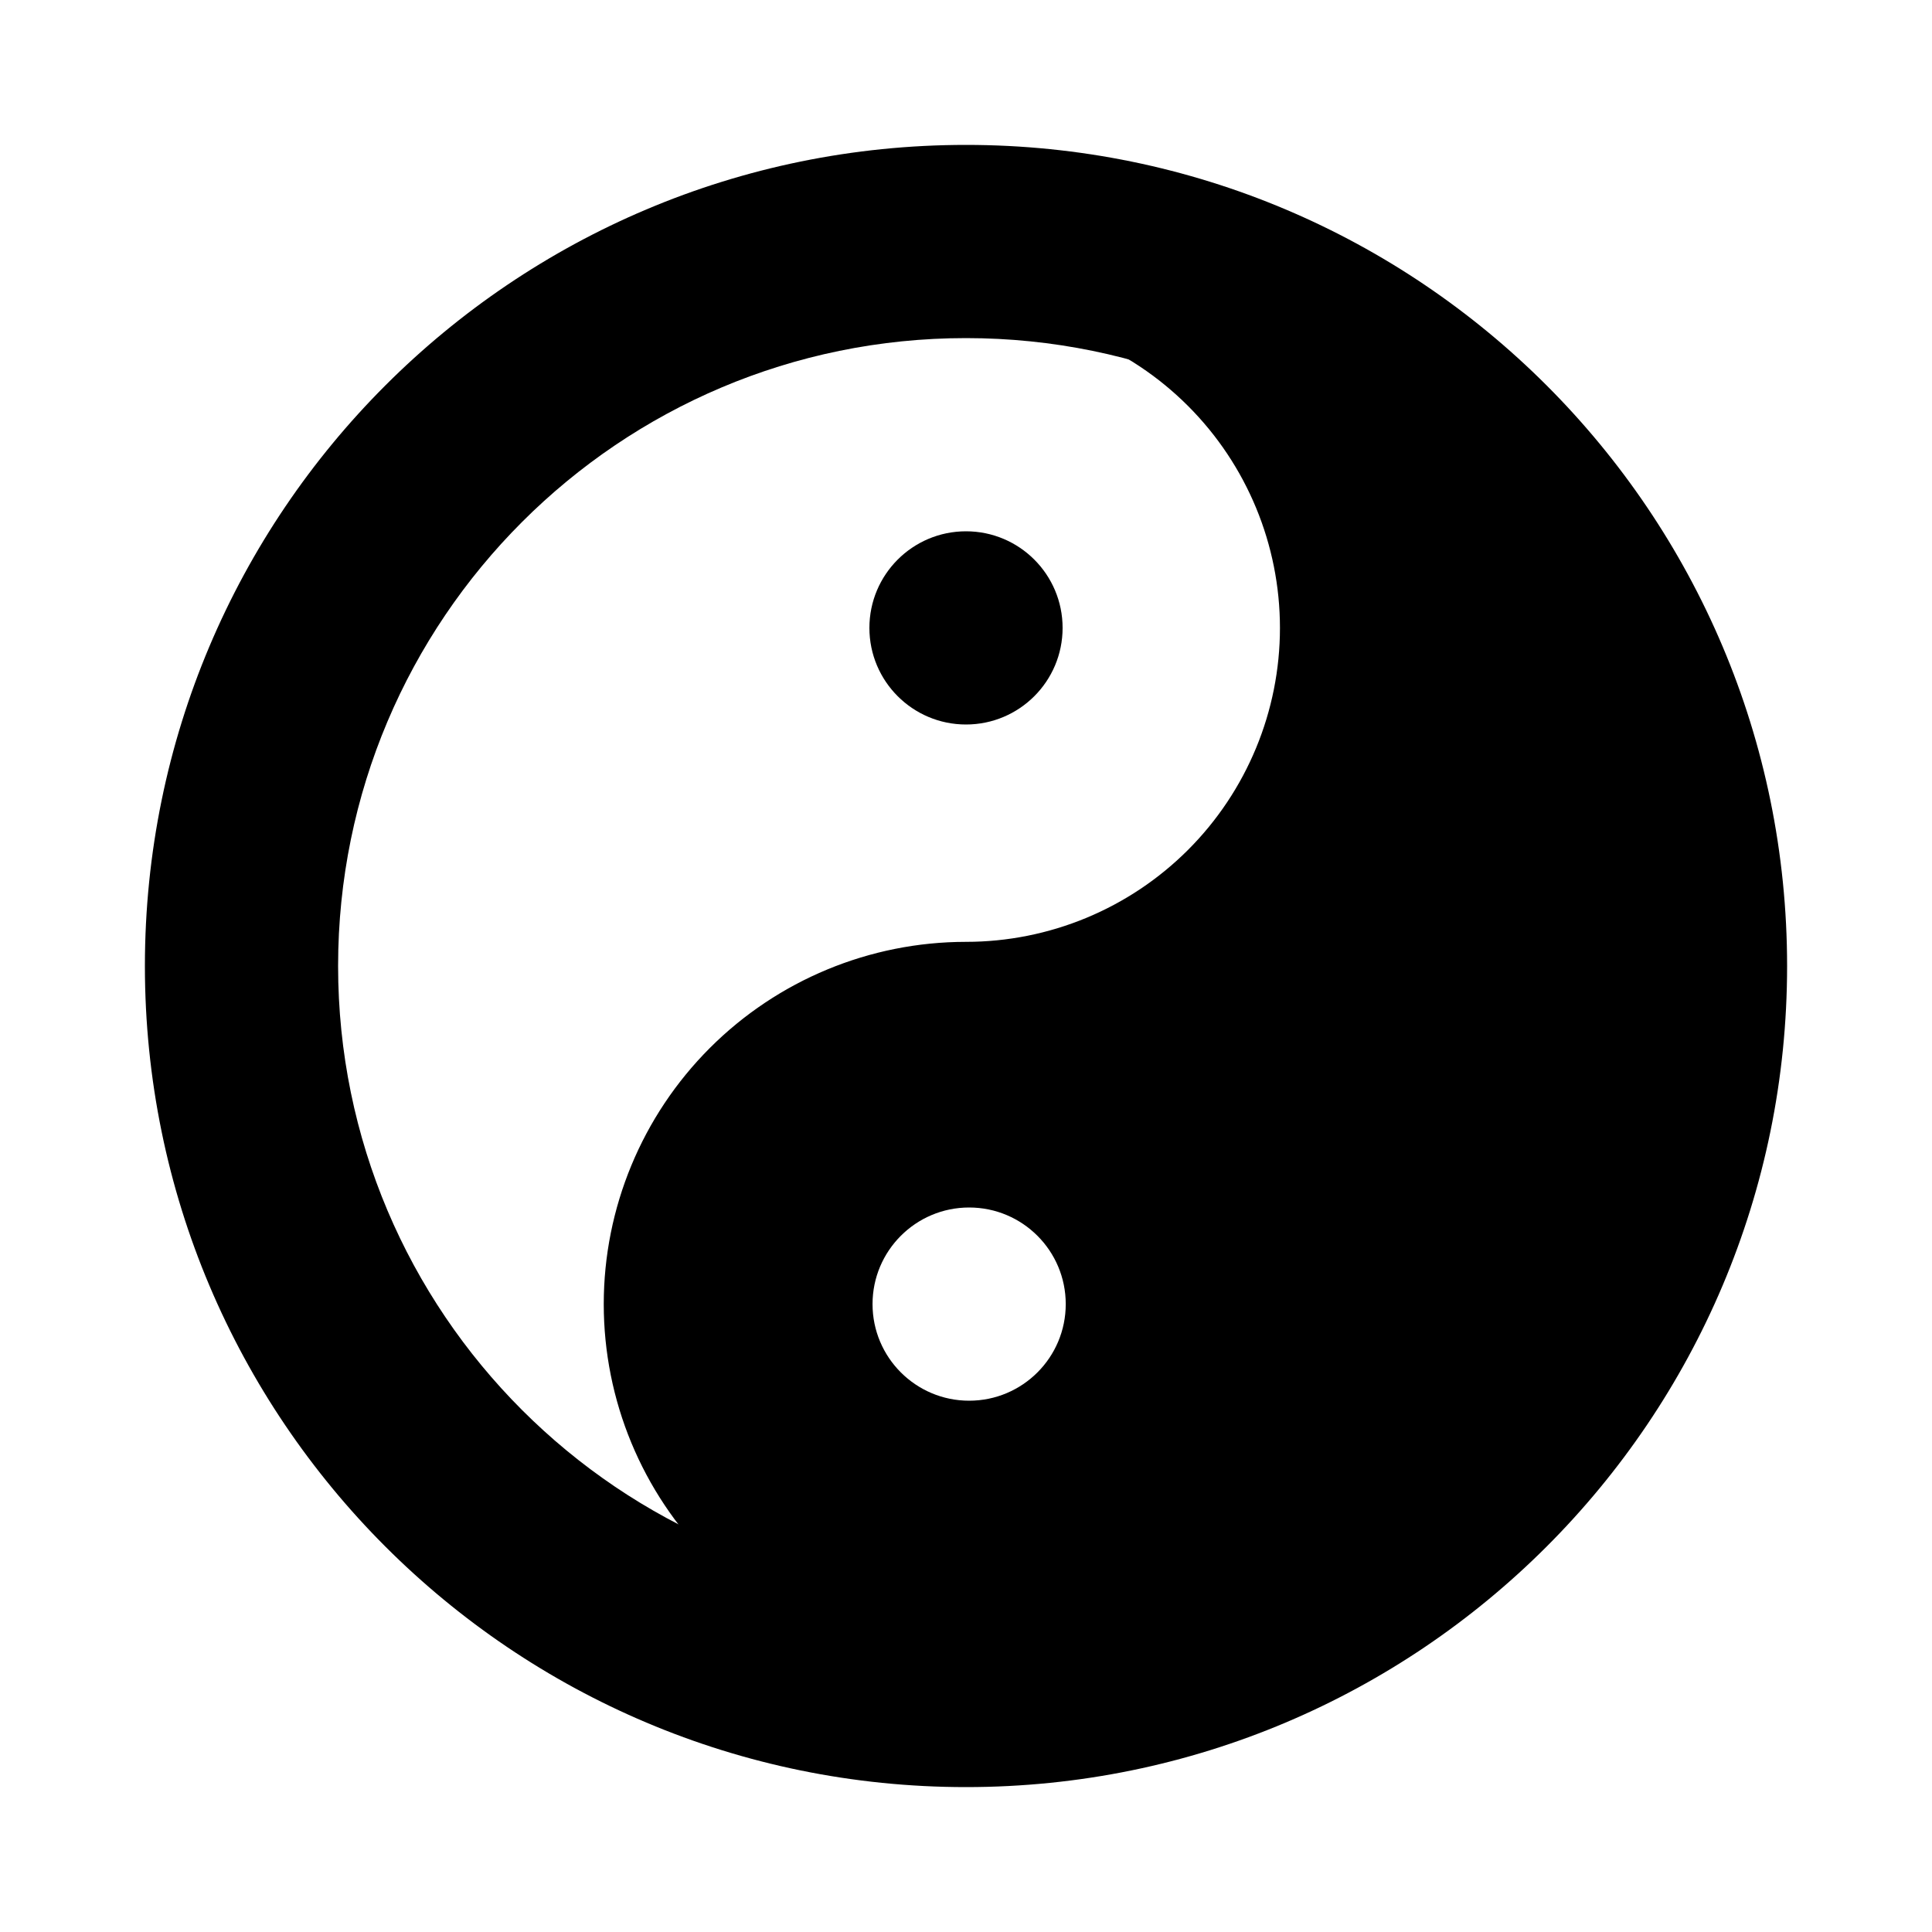
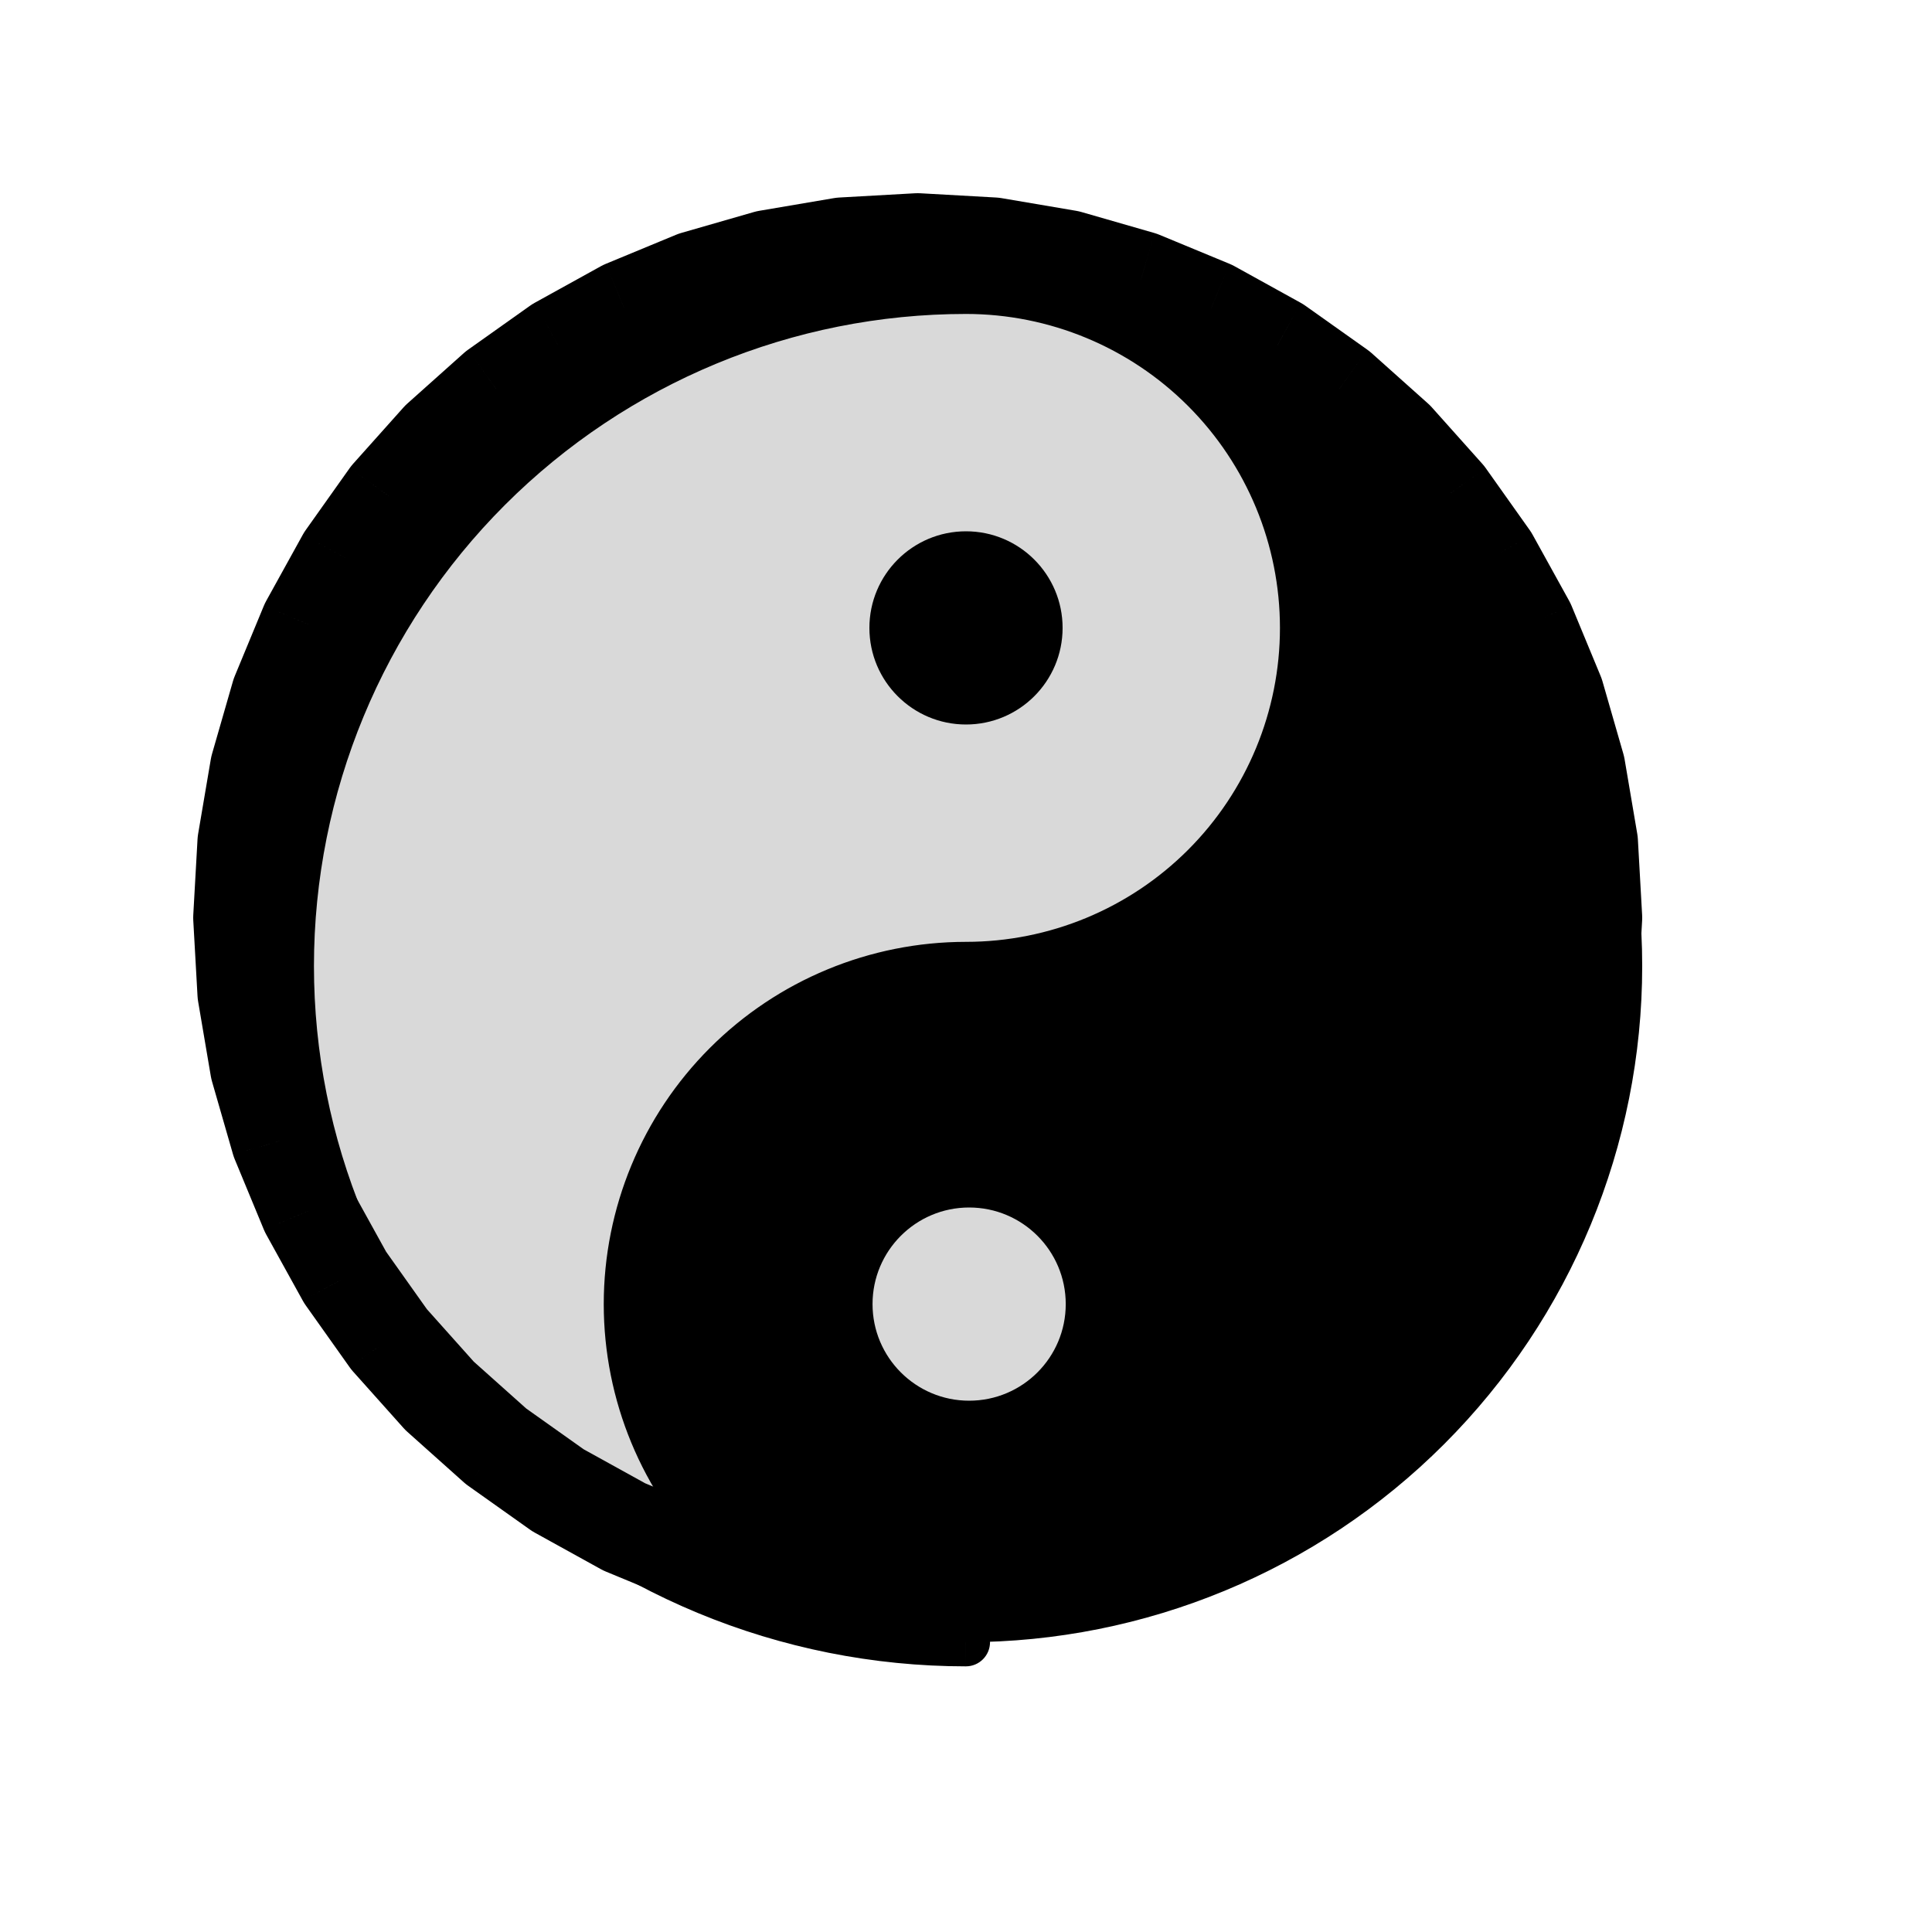
<svg viewBox="0 0 80 80" fill="none">
-   <path fill-rule="evenodd" clip-rule="evenodd" d="M40 12C24.536 12 12 24.536 12 40C12 55.464 24.536 68 40 68C55.464 68 68 55.464 68 40C68 24.536 55.464 12 40 12ZM8 40C8 22.327 22.327 8 40 8C57.673 8 72 22.327 72 40C72 57.673 57.673 72 40 72C22.327 72 8 57.673 8 40Z" fill="currentColor" fill-opacity="0.15" />
-   <path d="M14 40C14 25.641 25.641 14 40 14V10C23.431 10 10 23.431 10 40H14ZM40 66C25.641 66 14 54.359 14 40H10C10 56.569 23.431 70 40 70V66ZM66 40C66 54.359 54.359 66 40 66V70C56.569 70 70 56.569 70 40H66ZM40 14C54.359 14 66 25.641 66 40H70C70 23.431 56.569 10 40 10V14ZM40 6C21.222 6 6 21.222 6 40H10C10 23.431 23.431 10 40 10V6ZM74 40C74 21.222 58.778 6 40 6V10C56.569 10 70 23.431 70 40H74ZM40 74C58.778 74 74 58.778 74 40H70C70 56.569 56.569 70 40 70V74ZM6 40C6 58.778 21.222 74 40 74V70C23.431 70 10 56.569 10 40H6Z" fill="currentColor" />
+   <path d="M38 10L41.135 10.176L44.231 10.702L47.248 11.571L50.149 12.773L52.897 14.292L55.458 16.109L57.799 18.201L59.891 20.542L61.708 23.103L63.227 25.851L64.429 28.752L65.298 31.769L65.824 34.865L66 38L65.824 41.135L65.298 44.231L64.429 47.248L63.227 50.149L61.708 52.897L59.891 55.458L57.799 57.799L55.458 59.891L52.897 61.708L50.149 63.227L47.248 64.429L44.231 65.298L41.135 65.824L38 66L34.865 65.824L31.769 65.298L28.752 64.429L25.851 63.227L23.103 61.708L20.542 59.891L18.201 57.799L16.109 55.458L14.292 52.897L12.773 50.149L11.571 47.248L10.702 44.231L10.176 41.135L10 38L10.176 34.865L10.702 31.769L11.571 28.752L12.773 25.851L14.292 23.103L16.109 20.542L18.201 18.201L20.542 16.109L23.103 14.292L25.851 12.773L28.752 11.571L31.769 10.702L34.865 10.176L38 10Z" fill="currentColor" fill-opacity="0.15" />
+   <path d="M38 10L38.112 8.003C38.037 7.999 37.963 7.999 37.888 8.003L38 10ZM41.135 10.176L41.47 8.204C41.396 8.192 41.322 8.183 41.247 8.179L41.135 10.176ZM44.231 10.702L44.784 8.78C44.712 8.759 44.639 8.743 44.566 8.73L44.231 10.702ZM47.248 11.571L48.013 9.724C47.944 9.695 47.873 9.67 47.801 9.649L47.248 11.571ZM50.149 12.773L51.116 11.022C51.051 10.986 50.983 10.954 50.914 10.925L50.149 12.773ZM52.897 14.292L54.054 12.661C53.993 12.617 53.93 12.578 53.864 12.541L52.897 14.292ZM55.458 16.109L56.79 14.617C56.735 14.568 56.676 14.521 56.615 14.478L55.458 16.109ZM57.799 18.201L59.29 16.868C59.24 16.812 59.188 16.76 59.132 16.71L57.799 18.201ZM59.891 20.542L61.522 19.385C61.479 19.324 61.432 19.265 61.383 19.21L59.891 20.542ZM61.708 23.103L63.459 22.136C63.422 22.07 63.383 22.007 63.339 21.946L61.708 23.103ZM63.227 25.851L65.075 25.086C65.046 25.017 65.014 24.949 64.978 24.884L63.227 25.851ZM64.429 28.752L66.351 28.198C66.33 28.127 66.305 28.056 66.276 27.987L64.429 28.752ZM65.298 31.769L67.27 31.434C67.257 31.361 67.24 31.288 67.22 31.216L65.298 31.769ZM65.824 34.865L67.821 34.753C67.817 34.678 67.808 34.604 67.796 34.53L65.824 34.865ZM66 38L67.997 38.112C68.001 38.037 68.001 37.963 67.997 37.888L66 38ZM65.824 41.135L67.796 41.47C67.808 41.396 67.817 41.322 67.821 41.247L65.824 41.135ZM65.298 44.231L67.22 44.784C67.24 44.712 67.257 44.639 67.27 44.566L65.298 44.231ZM64.429 47.248L66.276 48.013C66.305 47.944 66.33 47.873 66.351 47.801L64.429 47.248ZM63.227 50.149L64.978 51.116C65.014 51.051 65.046 50.983 65.075 50.914L63.227 50.149ZM61.708 52.897L63.339 54.054C63.383 53.993 63.422 53.93 63.459 53.864L61.708 52.897ZM59.891 55.458L61.383 56.79C61.432 56.735 61.479 56.676 61.522 56.615L59.891 55.458ZM57.799 57.799L59.132 59.29C59.188 59.24 59.24 59.188 59.29 59.132L57.799 57.799ZM55.458 59.891L56.615 61.522C56.676 61.479 56.735 61.432 56.79 61.383L55.458 59.891ZM52.897 61.708L53.864 63.459C53.93 63.422 53.993 63.383 54.054 63.339L52.897 61.708ZM50.149 63.227L50.914 65.075C50.983 65.046 51.051 65.014 51.116 64.978L50.149 63.227ZM47.248 64.429L47.801 66.351C47.873 66.33 47.944 66.305 48.013 66.276L47.248 64.429ZM44.231 65.298L44.566 67.27C44.639 67.257 44.712 67.24 44.784 67.22L44.231 65.298ZM41.135 65.824L41.247 67.821C41.322 67.817 41.396 67.808 41.47 67.796L41.135 65.824ZM38 66L37.888 67.997C37.963 68.001 38.037 68.001 38.112 67.997L38 66ZM34.865 65.824L34.53 67.796C34.604 67.808 34.678 67.817 34.753 67.821L34.865 65.824ZM31.769 65.298L31.216 67.22C31.288 67.24 31.361 67.257 31.434 67.27L31.769 65.298ZM28.752 64.429L27.987 66.276C28.056 66.305 28.127 66.33 28.198 66.351L28.752 64.429ZM25.851 63.227L24.884 64.978C24.949 65.014 25.017 65.046 25.086 65.075L25.851 63.227ZM23.103 61.708L21.946 63.339C22.007 63.383 22.07 63.422 22.136 63.459L23.103 61.708ZM20.542 59.891L19.21 61.383C19.265 61.432 19.324 61.479 19.385 61.522L20.542 59.891ZM18.201 57.799L16.71 59.132C16.76 59.188 16.812 59.24 16.868 59.29L18.201 57.799ZM16.109 55.458L14.478 56.615C14.521 56.676 14.568 56.735 14.617 56.79L16.109 55.458ZM14.292 52.897L12.541 53.864C12.578 53.93 12.617 53.993 12.661 54.054L14.292 52.897ZM12.773 50.149L10.925 50.914C10.954 50.983 10.986 51.051 11.022 51.116L12.773 50.149ZM11.571 47.248L9.649 47.801C9.67 47.873 9.695 47.944 9.724 48.013L11.571 47.248ZM10.702 44.231L8.73 44.566C8.743 44.639 8.759 44.712 8.78 44.784L10.702 44.231ZM10.176 41.135L8.179 41.247C8.183 41.322 8.192 41.396 8.204 41.47L10.176 41.135ZM10 38L8.003 37.888C7.999 37.963 7.999 38.037 8.003 38.112L10 38ZM10.176 34.865L8.204 34.53C8.192 34.604 8.183 34.678 8.179 34.753L10.176 34.865ZM10.702 31.769L8.78 31.216C8.759 31.288 8.743 31.361 8.73 31.434L10.702 31.769ZM11.571 28.752L9.724 27.987C9.695 28.056 9.67 28.127 9.649 28.198L11.571 28.752ZM12.773 25.851L11.022 24.884C10.986 24.949 10.954 25.017 10.925 25.086L12.773 25.851ZM14.292 23.103L12.661 21.946C12.617 22.007 12.578 22.07 12.541 22.136L14.292 23.103ZM16.109 20.542L14.617 19.21C14.568 19.265 14.521 19.324 14.478 19.385L16.109 20.542ZM18.201 18.201L16.868 16.71C16.812 16.76 16.76 16.812 16.71 16.868L18.201 18.201ZM20.542 16.109L19.385 14.478C19.324 14.521 19.265 14.568 19.21 14.617L20.542 16.109ZM23.103 14.292L22.136 12.541C22.07 12.578 22.007 12.617 21.946 12.661L23.103 14.292ZM25.851 12.773L25.086 10.925C25.017 10.954 24.949 10.986 24.884 11.022L25.851 12.773ZM28.752 11.571L28.198 9.649C28.127 9.67 28.056 9.695 27.987 9.724L28.752 11.571ZM31.769 10.702L31.434 8.73C31.361 8.743 31.288 8.759 31.216 8.78L31.769 10.702ZM34.865 10.176L34.753 8.179C34.678 8.183 34.604 8.192 34.53 8.204L34.865 10.176ZM37.888 11.997L41.023 12.173L41.247 8.179L38.112 8.003L37.888 11.997ZM40.8 12.148L43.896 12.674L44.566 8.73L41.47 8.204L40.8 12.148ZM43.677 12.624L46.694 13.493L47.801 9.649L44.784 8.78L43.677 12.624ZM46.482 13.419L49.383 14.621L50.914 10.925L48.013 9.724L46.482 13.419ZM49.181 14.523L51.929 16.042L53.864 12.541L51.116 11.022L49.181 14.523ZM51.74 15.923L54.3 17.74L56.615 14.478L54.054 12.661L51.74 15.923ZM54.125 17.6L56.466 19.692L59.132 16.71L56.79 14.617L54.125 17.6ZM56.308 19.534L58.4 21.875L61.383 19.21L59.29 16.868L56.308 19.534ZM58.26 21.7L60.077 24.26L63.339 21.946L61.522 19.385L58.26 21.7ZM59.958 24.07L61.477 26.819L64.978 24.884L63.459 22.136L59.958 24.07ZM61.379 26.617L62.581 29.518L66.276 27.987L65.075 25.086L61.379 26.617ZM62.507 29.306L63.376 32.323L67.22 31.216L66.351 28.198L62.507 29.306ZM63.326 32.104L63.852 35.2L67.796 34.53L67.27 31.434L63.326 32.104ZM63.827 34.977L64.003 38.112L67.997 37.888L67.821 34.753L63.827 34.977ZM64.003 37.888L63.827 41.023L67.821 41.247L67.997 38.112L64.003 37.888ZM63.852 40.8L63.326 43.896L67.27 44.566L67.796 41.47L63.852 40.8ZM63.376 43.677L62.507 46.694L66.351 47.801L67.22 44.784L63.376 43.677ZM62.581 46.482L61.379 49.383L65.075 50.914L66.276 48.013L62.581 46.482ZM61.477 49.181L59.958 51.929L63.459 53.864L64.978 51.116L61.477 49.181ZM60.077 51.74L58.26 54.3L61.522 56.615L63.339 54.054L60.077 51.74ZM58.4 54.125L56.308 56.466L59.29 59.132L61.383 56.79L58.4 54.125ZM56.466 56.308L54.125 58.4L56.79 61.383L59.132 59.29L56.466 56.308ZM54.3 58.26L51.74 60.077L54.054 63.339L56.615 61.522L54.3 58.26ZM51.929 59.958L49.181 61.477L51.116 64.978L53.864 63.459L51.929 59.958ZM49.383 61.379L46.482 62.581L48.013 66.276L50.914 65.075L49.383 61.379ZM46.694 62.507L43.677 63.376L44.784 67.22L47.801 66.351L46.694 62.507ZM43.896 63.326L40.8 63.852L41.47 67.796L44.566 67.27L43.896 63.326ZM41.023 63.827L37.888 64.003L38.112 67.997L41.247 67.821L41.023 63.827ZM38.112 64.003L34.977 63.827L34.753 67.821L37.888 67.997L38.112 64.003ZM35.2 63.852L32.104 63.326L31.434 67.27L34.53 67.796L35.2 63.852ZM32.323 63.376L29.306 62.507L28.198 66.351L31.216 67.22L32.323 63.376ZM29.518 62.581L26.617 61.379L25.086 65.075L27.987 66.276L29.518 62.581ZM26.819 61.477L24.07 59.958L22.136 63.459L24.884 64.978L26.819 61.477ZM24.26 60.077L21.7 58.26L19.385 61.522L21.946 63.339L24.26 60.077ZM21.875 58.4L19.534 56.308L16.868 59.29L19.21 61.383L21.875 58.4ZM19.692 56.466L17.6 54.125L14.617 56.79L16.71 59.132L19.692 56.466ZM17.74 54.3L15.923 51.74L12.661 54.054L14.478 56.615L17.74 54.3ZM16.042 51.929L14.523 49.181L11.022 51.116L12.541 53.864L16.042 51.929ZM14.621 49.383L13.419 46.482L9.724 48.013L10.925 50.914L14.621 49.383ZM13.493 46.694L12.624 43.677L8.78 44.784L9.649 47.801L13.493 46.694ZM12.674 43.896L12.148 40.8L8.204 41.47L8.73 44.566L12.674 43.896ZM12.173 41.023L11.997 37.888L8.003 38.112L8.179 41.247L12.173 41.023ZM11.997 38.112L12.173 34.977L8.179 34.753L8.003 37.888L11.997 38.112ZM12.148 35.2L12.674 32.104L8.73 31.434L8.204 34.53L12.148 35.2ZM12.624 32.323L13.493 29.306L9.649 28.198L8.78 31.216L12.624 32.323ZM13.419 29.518L14.621 26.617L10.925 25.086L9.724 27.987L13.419 29.518ZM14.523 26.819L16.042 24.07L12.541 22.136L11.022 24.884L14.523 26.819ZM15.923 24.26L17.74 21.7L14.478 19.385L12.661 21.946L15.923 24.26ZM17.6 21.875L19.692 19.534L16.71 16.868L14.617 19.21L17.6 21.875ZM19.534 19.692L21.875 17.6L19.21 14.617L16.868 16.71L19.534 19.692ZM21.7 17.74L24.26 15.923L21.946 12.661L19.385 14.478L21.7 17.74ZM24.07 16.042L26.819 14.523L24.884 11.022L22.136 12.541L24.07 16.042ZM26.617 14.621L29.518 13.419L27.987 9.724L25.086 10.925L26.617 14.621ZM29.306 13.493L32.323 12.624L31.216 8.78L28.198 9.649L29.306 13.493ZM32.104 12.674L35.2 12.148L34.53 8.204L31.434 8.73L32.104 12.674ZM34.977 12.173L38.112 11.997L37.888 8.003L34.753 8.179L34.977 12.173Z" fill="currentColor" />
  <path d="M20.202 20.201L20.909 20.908L20.202 20.201ZM49.899 16.101L50.606 15.393L49.899 16.101ZM49.9 35.9L49.193 35.193V35.193L49.9 35.9ZM40 40V39V40ZM39.995 40V39H39.995L39.995 40ZM30.101 44.101L30.808 44.808H30.808L30.101 44.101ZM30.1 63.9L30.807 63.193H30.807L30.1 63.9ZM39.995 68L39.994 69C40.547 69 40.994 68.552 40.995 68C40.995 67.448 40.547 67 39.995 67L39.995 68ZM20.201 59.799L20.908 59.092L20.201 59.799ZM20.909 20.908C25.972 15.845 32.84 13 40 13V11C32.309 11 24.933 14.056 19.494 19.494L20.909 20.908ZM40 13C43.447 13 46.754 14.37 49.192 16.808L50.606 15.393C47.793 12.581 43.978 11 40 11V13ZM49.192 16.808C51.63 19.246 53 22.553 53 26.001H55C55 22.022 53.419 18.206 50.606 15.393L49.192 16.808ZM53 26.001C53 29.448 51.63 32.755 49.193 35.193L50.607 36.607C53.42 33.794 55 29.979 55 26.001H53ZM49.193 35.193C46.755 37.63 43.448 39 40 39V41C43.978 41 47.794 39.42 50.607 36.607L49.193 35.193ZM40 39C39.999 39 39.998 39 39.997 39C39.996 39 39.995 39 39.995 39V41C39.996 41 39.997 41 39.998 41C39.999 41 39.999 41 40 41V39ZM39.995 39C36.019 39.002 32.205 40.582 29.394 43.394L30.808 44.808C33.245 42.371 36.55 41.001 39.995 41L39.995 39ZM29.394 43.394C26.581 46.206 25 50.022 25 54.001H27C27 50.553 28.37 47.246 30.808 44.808L29.394 43.394ZM25 54.001C25 57.979 26.58 61.794 29.393 64.607L30.807 63.193C28.37 60.755 27 57.448 27 54.001H25ZM29.393 64.607C32.205 67.418 36.018 68.999 39.994 69L39.995 67C36.549 66.999 33.244 65.629 30.807 63.193L29.393 64.607ZM39.995 67C32.836 66.999 25.97 64.154 20.908 59.092L19.494 60.506C24.931 65.944 32.306 68.999 39.994 69L39.995 67ZM20.908 59.092C15.845 54.029 13 47.161 13 40.001H11C11 47.692 14.055 55.068 19.494 60.506L20.908 59.092ZM13 40.001C13 32.84 15.845 25.972 20.909 20.908L19.494 19.494C14.056 24.933 11 32.31 11 40.001H13Z" fill="currentColor" />
  <path fill-rule="evenodd" clip-rule="evenodd" d="M40 68C47.426 68 54.548 65.05 59.798 59.799C65.049 54.548 68 47.425 68 39.999C68 32.573 65.05 25.451 59.799 20.201C54.55 14.951 47.429 12.001 40.005 12C43.716 12.001 47.276 13.476 49.9 16.1C52.525 18.726 54 22.287 54 25.999C54 29.712 52.525 33.274 49.899 35.899C47.275 38.523 43.716 39.999 40.005 40L40 40C36.287 40 32.726 41.475 30.1 44.1C27.475 46.726 26 50.286 26 53.999C26 57.712 27.475 61.274 30.101 63.899C32.726 66.525 36.287 68 40 68ZM40.13 58C42.34 58 44.13 56.209 44.13 54C44.13 51.791 42.34 50 40.13 50C37.921 50 36.13 51.791 36.13 54C36.13 56.209 37.921 58 40.13 58Z" fill="currentColor" />
  <rect x="36" y="22" width="8" height="8" rx="4" fill="currentColor" />
</svg>
